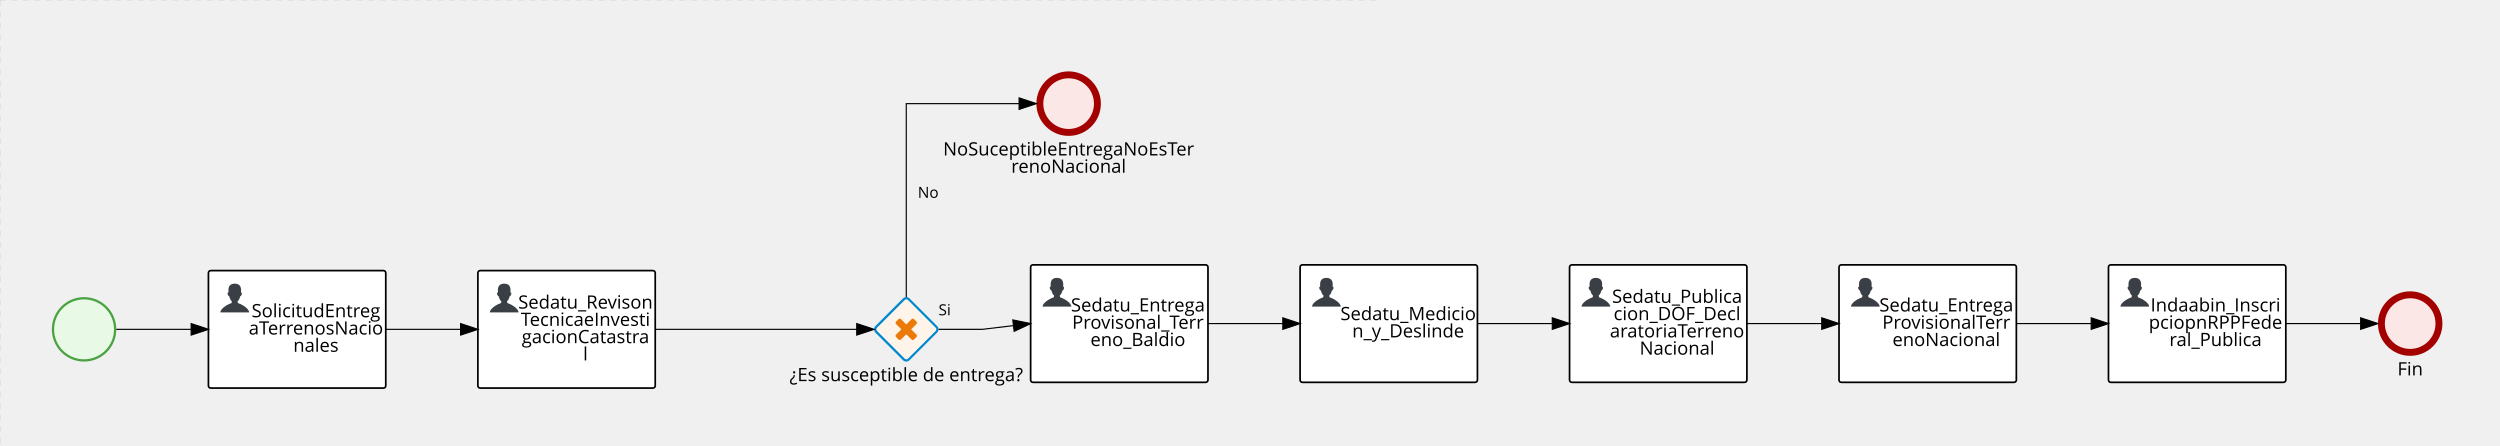
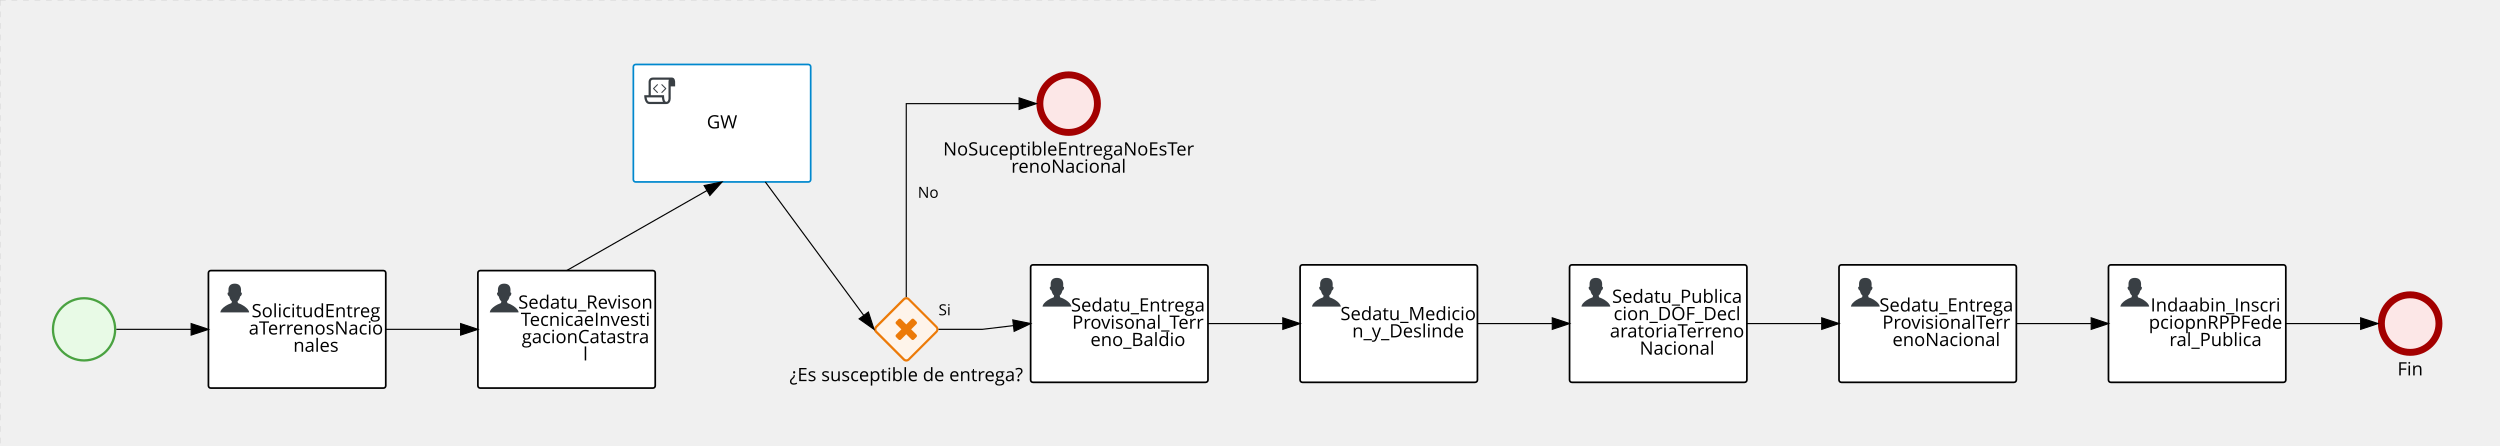
<svg xmlns="http://www.w3.org/2000/svg" version="1.1" width="2171" height="387" viewBox="0 0 2171 387">
  <defs />
  <g transform="matrix(1,0,0,1,0,0)">
    <g>
      <g>
        <g>
          <path fill="none" stroke="#d3d3d3" paint-order="fill stroke markers" d=" M 0 0 L 1200 0" stroke-miterlimit="10" stroke-opacity="0.8" stroke-dasharray="5" />
        </g>
        <g>
          <path fill="none" stroke="#d3d3d3" paint-order="fill stroke markers" d=" M 0 0 L 0 800" stroke-miterlimit="10" stroke-opacity="0.8" stroke-dasharray="5" />
        </g>
      </g>
      <g id="_8FF0A43F-6382-45C9-BA72-5A724DCAC5A2" bpmn2nodeid="_8FF0A43F-6382-45C9-BA72-5A724DCAC5A2" transform="matrix(1,0,0,1,1363,230)">
        <g>
          <path fill="none" stroke="none" />
        </g>
        <g transform="matrix(1,0,0,1,0,0)">
          <path fill="#ffffff" stroke="none" id="_8FF0A43F-6382-45C9-BA72-5A724DCAC5A2?shapeType=BACKGROUND" paint-order="stroke fill markers" d=" M 2 0 L 152 0 L 152 0 A 2 2 0 0 1 154 2 L 154 100 L 154 100 A 2 2 0 0 1 152 102 L 2 102 L 2 102 A 2 2 0 0 1 0 100 L 0 2 L 0 2 A 2 2 0 0 1 2 0 Z" />
        </g>
        <g transform="matrix(1,0,0,1,0,0)">
          <path fill="none" stroke="#000000" id="_8FF0A43F-6382-45C9-BA72-5A724DCAC5A2?shapeType=BORDER&amp;renderType=STROKE" paint-order="fill stroke markers" d=" M 2 0 L 152 0 L 152 0 A 2 2 0 0 1 154 2 L 154 100 L 154 100 A 2 2 0 0 1 152 102 L 2 102 L 2 102 A 2 2 0 0 1 0 100 L 0 2 L 0 2 A 2 2 0 0 1 2 0 Z" stroke-miterlimit="10" stroke-width="1.5" stroke-dasharray="" />
        </g>
        <g>
          <g transform="matrix(0.06,0,0,0.06,9.4,9.4)">
            <g transform="matrix(1,0,0,1,0,0)">
              <path fill="#393f44" stroke="none" id="_8FF0A43F-6382-45C9-BA72-5A724DCAC5A2_task__JrCX__gE2q" paint-order="stroke fill markers" d=" M 0 0 M 16 445.21 C 16 440.869 18.784 431.129 22.001 424.217 C 35.768 394.64 77.283 359.28 129 333.084 C 144.516 325.224 157.347 319.964 167.807 317.174 C 171.932 316.074 175.729 314.414 176.525 313.363 C 178.894 310.234 180.914 302.908 181.727 294.5 L 182.5 286.5 L 178.507 283.455 C 166.303 274.146 154.284 251.678 148.04 226.5 C 145.611 216.707 145.056 215.462 142.984 215.158 C 141.703 214.97 138.083 212.243 134.939 209.099 C 123.233 197.393 116.891 177.376 121.44 166.49 C 123.002 162.751 128.155 159.01 131.75 159.004 C 134.448 159 134.471 158.603 132.914 138.788 C 130.927 113.496 134.279 92.265 143.132 74.076 C 152.232 55.38 167.569 42.882 189.049 36.66 C 210.203 30.532 237.797 30.532 258.951 36.66 C 300.042 48.563 318.958 83.806 314.955 141 C 314.32 150.075 313.624 157.788 313.409 158.14 C 313.194 158.493 314.575 159.073 316.479 159.43 C 328.929 161.766 330.986 177.018 321.496 196.621 C 316.903 206.109 309.357 214.508 304.817 215.185 C 303.023 215.453 302.293 217.146 299.943 226.5 C 296.659 239.567 294.474 245.305 287.948 257.995 C 282.491 268.606 273.035 281.109 268.108 284.229 L 264.871 286.278 L 265.518 292.889 C 266.345 301.33 268.639 309.871 270.877 312.837 C 272.067 314.415 275.002 315.79 280.063 317.139 C 291.069 320.075 303.617 325.274 321 334.102 C 369.815 358.891 410.848 393.758 425.032 422.5 C 429.07 430.682 432 440.232 432 445.21 L 432 448 L 224 448 L 16 448 L 16 445.21 Z" />
            </g>
          </g>
        </g>
        <g transform="matrix(1,0,0,1,4.04,13.68)">
          <g transform="matrix(0.04,0,0,0.04,63.36,69.12)">
            <g transform="matrix(1,0,0,1,0,0)">
              <path fill="none" stroke="none" />
            </g>
            <g transform="matrix(1,0,0,1,0,0)">
              <path fill="none" stroke="none" />
            </g>
          </g>
        </g>
        <g transform="matrix(1,0,0,1,35,21)">
          <text fill="#000000" stroke="none" font-family="Open Sans" font-size="12pt" font-style="normal" font-weight="normal" text-decoration="normal" x="58.355" y="12" text-anchor="middle" dominant-baseline="alphabetic">Sedatu_Publica </text>
          <text fill="#000000" stroke="none" font-family="Open Sans" font-size="12pt" font-style="normal" font-weight="normal" text-decoration="normal" x="58.355" y="27" text-anchor="middle" dominant-baseline="alphabetic"> cion_DOF_Decl </text>
          <text fill="#000000" stroke="none" font-family="Open Sans" font-size="12pt" font-style="normal" font-weight="normal" text-decoration="normal" x="58.355" y="42" text-anchor="middle" dominant-baseline="alphabetic">aratoriaTerreno</text>
          <text fill="#000000" stroke="none" font-family="Open Sans" font-size="12pt" font-style="normal" font-weight="normal" text-decoration="normal" x="58.355" y="57" text-anchor="middle" dominant-baseline="alphabetic">      Nacional      </text>
        </g>
      </g>
      <g id="_F657E1F0-E25D-414C-A22B-355D2860B07C" bpmn2nodeid="_F657E1F0-E25D-414C-A22B-355D2860B07C" transform="matrix(1,0,0,1,900,62)">
        <g>
          <path fill="none" stroke="none" />
        </g>
        <g transform="matrix(0.125,0,0,0.125,0,0)">
          <g transform="matrix(1,0,0,1,0,0)">
            <path fill="#fce7e7" stroke="none" id="_F657E1F0-E25D-414C-A22B-355D2860B07C?shapeType=BACKGROUND" paint-order="stroke fill markers" d=" M 0 0 M 444 224 C 444 263.9 434.2 300.8 414.4 334.5 C 394.7 368.2 368 394.9 334.4 414.5 C 300.8 434.1 263.9 444 224 444 C 184.1 444 147.2 434.2 113.5 414.4 C 79.8 394.7 53.1 368 33.5 334.4 C 13.9 300.8 4 263.9 4 224 C 4 184.1 13.8 147.2 33.6 113.5 C 53.4 79.8 80.1 53.1 113.6 33.5 C 147.1 13.9 184.1 4 224 4 C 263.9 4 300.8 13.8 334.5 33.6 C 368.2 53.4 394.9 80.1 414.5 113.6 C 434.1 147.1 444 184.1 444 224 Z" />
          </g>
          <g>
            <g transform="matrix(1,0,0,1,0,0)">
              <g transform="matrix(1,0,0,1,0,0)">
                <path fill="#a30000" stroke="none" id="_F657E1F0-E25D-414C-A22B-355D2860B07C?shapeType=BORDER&amp;renderType=FILL" paint-order="stroke fill markers" d=" M 0 0 M 224 0 C 100.3 0 0 100.3 0 224 C 0 347.7 100.3 448 224 448 C 347.7 448 448 347.7 448 224 C 448 100.3 347.7 0 224 0 Z M 0 0 M 224 400 C 126.8 400 48 321.2 48 224 C 48 126.8 126.8 48 224 48 C 321.2 48 400 126.8 400 224 C 400 321.2 321.2 400 224 400 Z" />
              </g>
            </g>
          </g>
        </g>
        <g transform="matrix(1,0,0,1,-80.98438,61)">
          <text fill="#000000" stroke="none" font-family="Open Sans" font-size="12pt" font-style="normal" font-weight="normal" text-decoration="normal" x="108.984" y="12" text-anchor="middle" dominant-baseline="alphabetic">NoSuceptibleEntregaNoEsTer</text>
          <text fill="#000000" stroke="none" font-family="Open Sans" font-size="12pt" font-style="normal" font-weight="normal" text-decoration="normal" x="108.984" y="27" text-anchor="middle" dominant-baseline="alphabetic">              renoNacional              </text>
        </g>
      </g>
      <g id="_2652C81C-3B0A-4F57-AE74-74FB26818996" bpmn2nodeid="_2652C81C-3B0A-4F57-AE74-74FB26818996" transform="matrix(1,0,0,1,1831,230)">
        <g>
          <path fill="none" stroke="none" />
        </g>
        <g transform="matrix(1,0,0,1,0,0)">
          <path fill="#ffffff" stroke="none" id="_2652C81C-3B0A-4F57-AE74-74FB26818996?shapeType=BACKGROUND" paint-order="stroke fill markers" d=" M 2 0 L 152 0 L 152 0 A 2 2 0 0 1 154 2 L 154 100 L 154 100 A 2 2 0 0 1 152 102 L 2 102 L 2 102 A 2 2 0 0 1 0 100 L 0 2 L 0 2 A 2 2 0 0 1 2 0 Z" />
        </g>
        <g transform="matrix(1,0,0,1,0,0)">
          <path fill="none" stroke="#000000" id="_2652C81C-3B0A-4F57-AE74-74FB26818996?shapeType=BORDER&amp;renderType=STROKE" paint-order="fill stroke markers" d=" M 2 0 L 152 0 L 152 0 A 2 2 0 0 1 154 2 L 154 100 L 154 100 A 2 2 0 0 1 152 102 L 2 102 L 2 102 A 2 2 0 0 1 0 100 L 0 2 L 0 2 A 2 2 0 0 1 2 0 Z" stroke-miterlimit="10" stroke-width="1.5" stroke-dasharray="" />
        </g>
        <g>
          <g transform="matrix(0.06,0,0,0.06,9.4,9.4)">
            <g transform="matrix(1,0,0,1,0,0)">
              <path fill="#393f44" stroke="none" id="_2652C81C-3B0A-4F57-AE74-74FB26818996_task__JrCX__gE2q" paint-order="stroke fill markers" d=" M 0 0 M 16 445.21 C 16 440.869 18.784 431.129 22.001 424.217 C 35.768 394.64 77.283 359.28 129 333.084 C 144.516 325.224 157.347 319.964 167.807 317.174 C 171.932 316.074 175.729 314.414 176.525 313.363 C 178.894 310.234 180.914 302.908 181.727 294.5 L 182.5 286.5 L 178.507 283.455 C 166.303 274.146 154.284 251.678 148.04 226.5 C 145.611 216.707 145.056 215.462 142.984 215.158 C 141.703 214.97 138.083 212.243 134.939 209.099 C 123.233 197.393 116.891 177.376 121.44 166.49 C 123.002 162.751 128.155 159.01 131.75 159.004 C 134.448 159 134.471 158.603 132.914 138.788 C 130.927 113.496 134.279 92.265 143.132 74.076 C 152.232 55.38 167.569 42.882 189.049 36.66 C 210.203 30.532 237.797 30.532 258.951 36.66 C 300.042 48.563 318.958 83.806 314.955 141 C 314.32 150.075 313.624 157.788 313.409 158.14 C 313.194 158.493 314.575 159.073 316.479 159.43 C 328.929 161.766 330.986 177.018 321.496 196.621 C 316.903 206.109 309.357 214.508 304.817 215.185 C 303.023 215.453 302.293 217.146 299.943 226.5 C 296.659 239.567 294.474 245.305 287.948 257.995 C 282.491 268.606 273.035 281.109 268.108 284.229 L 264.871 286.278 L 265.518 292.889 C 266.345 301.33 268.639 309.871 270.877 312.837 C 272.067 314.415 275.002 315.79 280.063 317.139 C 291.069 320.075 303.617 325.274 321 334.102 C 369.815 358.891 410.848 393.758 425.032 422.5 C 429.07 430.682 432 440.232 432 445.21 L 432 448 L 224 448 L 16 448 L 16 445.21 Z" />
            </g>
          </g>
        </g>
        <g transform="matrix(1,0,0,1,4.04,13.68)">
          <g transform="matrix(0.04,0,0,0.04,63.36,69.12)">
            <g transform="matrix(1,0,0,1,0,0)">
              <path fill="none" stroke="none" />
            </g>
            <g transform="matrix(1,0,0,1,0,0)">
              <path fill="none" stroke="none" />
            </g>
          </g>
        </g>
        <g transform="matrix(1,0,0,1,35,28.5)">
          <text fill="#000000" stroke="none" font-family="Open Sans" font-size="12pt" font-style="normal" font-weight="normal" text-decoration="normal" x="57.965" y="12" text-anchor="middle" dominant-baseline="alphabetic">Indaabin_Inscri </text>
          <text fill="#000000" stroke="none" font-family="Open Sans" font-size="12pt" font-style="normal" font-weight="normal" text-decoration="normal" x="57.965" y="27" text-anchor="middle" dominant-baseline="alphabetic">pciopnRPPFede</text>
          <text fill="#000000" stroke="none" font-family="Open Sans" font-size="12pt" font-style="normal" font-weight="normal" text-decoration="normal" x="57.965" y="42" text-anchor="middle" dominant-baseline="alphabetic">    ral_Publica     </text>
        </g>
      </g>
      <g id="_5F080FB6-3F86-4CF3-AA23-848221DFFB02" bpmn2nodeid="_5F080FB6-3F86-4CF3-AA23-848221DFFB02" transform="matrix(1,0,0,1,2065,253)">
        <g>
          <path fill="none" stroke="none" />
        </g>
        <g transform="matrix(0.125,0,0,0.125,0,0)">
          <g transform="matrix(1,0,0,1,0,0)">
            <path fill="#fce7e7" stroke="none" id="_5F080FB6-3F86-4CF3-AA23-848221DFFB02?shapeType=BACKGROUND" paint-order="stroke fill markers" d=" M 0 0 M 444 224 C 444 263.9 434.2 300.8 414.4 334.5 C 394.7 368.2 368 394.9 334.4 414.5 C 300.8 434.1 263.9 444 224 444 C 184.1 444 147.2 434.2 113.5 414.4 C 79.8 394.7 53.1 368 33.5 334.4 C 13.9 300.8 4 263.9 4 224 C 4 184.1 13.8 147.2 33.6 113.5 C 53.4 79.8 80.1 53.1 113.6 33.5 C 147.1 13.9 184.1 4 224 4 C 263.9 4 300.8 13.8 334.5 33.6 C 368.2 53.4 394.9 80.1 414.5 113.6 C 434.1 147.1 444 184.1 444 224 Z" />
          </g>
          <g>
            <g transform="matrix(1,0,0,1,0,0)">
              <g transform="matrix(1,0,0,1,0,0)">
                <path fill="#a30000" stroke="none" id="_5F080FB6-3F86-4CF3-AA23-848221DFFB02?shapeType=BORDER&amp;renderType=FILL" paint-order="stroke fill markers" d=" M 0 0 M 224 0 C 100.3 0 0 100.3 0 224 C 0 347.7 100.3 448 224 448 C 347.7 448 448 347.7 448 224 C 448 100.3 347.7 0 224 0 Z M 0 0 M 224 400 C 126.8 400 48 321.2 48 224 C 48 126.8 126.8 48 224 48 C 321.2 48 400 126.8 400 224 C 400 321.2 321.2 400 224 400 Z" />
              </g>
            </g>
          </g>
        </g>
        <g transform="matrix(1,0,0,1,16.9375,61)">
          <text fill="#000000" stroke="none" font-family="Open Sans" font-size="12pt" font-style="normal" font-weight="normal" text-decoration="normal" x="11.062" y="12" text-anchor="middle" dominant-baseline="alphabetic">Fin</text>
        </g>
      </g>
      <g id="_A2AA6A26-D961-4B0E-9096-768F3CEE48E3" bpmn2nodeid="_A2AA6A26-D961-4B0E-9096-768F3CEE48E3" transform="matrix(1,0,0,1,415,235)">
        <g>
          <path fill="none" stroke="none" />
        </g>
        <g transform="matrix(1,0,0,1,0,0)">
          <path fill="#ffffff" stroke="none" id="_A2AA6A26-D961-4B0E-9096-768F3CEE48E3?shapeType=BACKGROUND" paint-order="stroke fill markers" d=" M 2 0 L 152 0 L 152 0 A 2 2 0 0 1 154 2 L 154 100 L 154 100 A 2 2 0 0 1 152 102 L 2 102 L 2 102 A 2 2 0 0 1 0 100 L 0 2 L 0 2 A 2 2 0 0 1 2 0 Z" />
        </g>
        <g transform="matrix(1,0,0,1,0,0)">
-           <path fill="none" stroke="#000000" id="_A2AA6A26-D961-4B0E-9096-768F3CEE48E3?shapeType=BORDER&amp;renderType=STROKE" paint-order="fill stroke markers" d=" M 2 0 L 152 0 L 152 0 A 2 2 0 0 1 154 2 L 154 100 L 154 100 A 2 2 0 0 1 152 102 L 2 102 L 2 102 A 2 2 0 0 1 0 100 L 0 2 L 0 2 A 2 2 0 0 1 2 0 Z" stroke-miterlimit="10" stroke-width="1.5" stroke-dasharray="" />
+           <path fill="none" stroke="rgb(0,0,0)" id="_A2AA6A26-D961-4B0E-9096-768F3CEE48E3?shapeType=BORDER&amp;renderType=STROKE" paint-order="fill stroke markers" d=" M 2 0 L 152 0 L 152 0 A 2 2 0 0 1 154 2 L 154 100 L 154 100 A 2 2 0 0 1 152 102 L 2 102 L 2 102 A 2 2 0 0 1 0 100 L 0 2 L 0 2 A 2 2 0 0 1 2 0 Z" stroke-miterlimit="10" stroke-width="1.5" stroke-dasharray="" />
        </g>
        <g>
          <g transform="matrix(0.06,0,0,0.06,9.4,9.4)">
            <g transform="matrix(1,0,0,1,0,0)">
              <path fill="#393f44" stroke="none" id="_A2AA6A26-D961-4B0E-9096-768F3CEE48E3_task__JrCX__gE2q" paint-order="stroke fill markers" d=" M 0 0 M 16 445.21 C 16 440.869 18.784 431.129 22.001 424.217 C 35.768 394.64 77.283 359.28 129 333.084 C 144.516 325.224 157.347 319.964 167.807 317.174 C 171.932 316.074 175.729 314.414 176.525 313.363 C 178.894 310.234 180.914 302.908 181.727 294.5 L 182.5 286.5 L 178.507 283.455 C 166.303 274.146 154.284 251.678 148.04 226.5 C 145.611 216.707 145.056 215.462 142.984 215.158 C 141.703 214.97 138.083 212.243 134.939 209.099 C 123.233 197.393 116.891 177.376 121.44 166.49 C 123.002 162.751 128.155 159.01 131.75 159.004 C 134.448 159 134.471 158.603 132.914 138.788 C 130.927 113.496 134.279 92.265 143.132 74.076 C 152.232 55.38 167.569 42.882 189.049 36.66 C 210.203 30.532 237.797 30.532 258.951 36.66 C 300.042 48.563 318.958 83.806 314.955 141 C 314.32 150.075 313.624 157.788 313.409 158.14 C 313.194 158.493 314.575 159.073 316.479 159.43 C 328.929 161.766 330.986 177.018 321.496 196.621 C 316.903 206.109 309.357 214.508 304.817 215.185 C 303.023 215.453 302.293 217.146 299.943 226.5 C 296.659 239.567 294.474 245.305 287.948 257.995 C 282.491 268.606 273.035 281.109 268.108 284.229 L 264.871 286.278 L 265.518 292.889 C 266.345 301.33 268.639 309.871 270.877 312.837 C 272.067 314.415 275.002 315.79 280.063 317.139 C 291.069 320.075 303.617 325.274 321 334.102 C 369.815 358.891 410.848 393.758 425.032 422.5 C 429.07 430.682 432 440.232 432 445.21 L 432 448 L 224 448 L 16 448 L 16 445.21 Z" />
            </g>
          </g>
        </g>
        <g transform="matrix(1,0,0,1,4.04,13.68)">
          <g transform="matrix(0.04,0,0,0.04,63.36,69.12)">
            <g transform="matrix(1,0,0,1,0,0)">
              <path fill="none" stroke="none" />
            </g>
            <g transform="matrix(1,0,0,1,0,0)">
              <path fill="none" stroke="none" />
            </g>
          </g>
        </g>
        <g transform="matrix(1,0,0,1,35,21)">
          <text fill="#000000" stroke="none" font-family="Open Sans" font-size="12pt" font-style="normal" font-weight="normal" text-decoration="normal" x="58.414" y="12" text-anchor="middle" dominant-baseline="alphabetic">Sedatu_Revison</text>
          <text fill="#000000" stroke="none" font-family="Open Sans" font-size="12pt" font-style="normal" font-weight="normal" text-decoration="normal" x="58.414" y="27" text-anchor="middle" dominant-baseline="alphabetic">TecnicaeInvesti </text>
          <text fill="#000000" stroke="none" font-family="Open Sans" font-size="12pt" font-style="normal" font-weight="normal" text-decoration="normal" x="58.414" y="42" text-anchor="middle" dominant-baseline="alphabetic">gacionCatastra </text>
          <text fill="#000000" stroke="none" font-family="Open Sans" font-size="12pt" font-style="normal" font-weight="normal" text-decoration="normal" x="58.414" y="57" text-anchor="middle" dominant-baseline="alphabetic">             l              </text>
        </g>
      </g>
      <g id="_B5F4F070-4E8F-462E-9679-84021734B52C" bpmn2nodeid="_B5F4F070-4E8F-462E-9679-84021734B52C" transform="matrix(1,0,0,1,895,230)">
        <g>
          <path fill="none" stroke="none" />
        </g>
        <g transform="matrix(1,0,0,1,0,0)">
          <path fill="#ffffff" stroke="none" id="_B5F4F070-4E8F-462E-9679-84021734B52C?shapeType=BACKGROUND" paint-order="stroke fill markers" d=" M 2 0 L 152 0 L 152 0 A 2 2 0 0 1 154 2 L 154 100 L 154 100 A 2 2 0 0 1 152 102 L 2 102 L 2 102 A 2 2 0 0 1 0 100 L 0 2 L 0 2 A 2 2 0 0 1 2 0 Z" />
        </g>
        <g transform="matrix(1,0,0,1,0,0)">
          <path fill="none" stroke="#000000" id="_B5F4F070-4E8F-462E-9679-84021734B52C?shapeType=BORDER&amp;renderType=STROKE" paint-order="fill stroke markers" d=" M 2 0 L 152 0 L 152 0 A 2 2 0 0 1 154 2 L 154 100 L 154 100 A 2 2 0 0 1 152 102 L 2 102 L 2 102 A 2 2 0 0 1 0 100 L 0 2 L 0 2 A 2 2 0 0 1 2 0 Z" stroke-miterlimit="10" stroke-width="1.5" stroke-dasharray="" />
        </g>
        <g>
          <g transform="matrix(0.06,0,0,0.06,9.4,9.4)">
            <g transform="matrix(1,0,0,1,0,0)">
              <path fill="#393f44" stroke="none" id="_B5F4F070-4E8F-462E-9679-84021734B52C_task__JrCX__gE2q" paint-order="stroke fill markers" d=" M 0 0 M 16 445.21 C 16 440.869 18.784 431.129 22.001 424.217 C 35.768 394.64 77.283 359.28 129 333.084 C 144.516 325.224 157.347 319.964 167.807 317.174 C 171.932 316.074 175.729 314.414 176.525 313.363 C 178.894 310.234 180.914 302.908 181.727 294.5 L 182.5 286.5 L 178.507 283.455 C 166.303 274.146 154.284 251.678 148.04 226.5 C 145.611 216.707 145.056 215.462 142.984 215.158 C 141.703 214.97 138.083 212.243 134.939 209.099 C 123.233 197.393 116.891 177.376 121.44 166.49 C 123.002 162.751 128.155 159.01 131.75 159.004 C 134.448 159 134.471 158.603 132.914 138.788 C 130.927 113.496 134.279 92.265 143.132 74.076 C 152.232 55.38 167.569 42.882 189.049 36.66 C 210.203 30.532 237.797 30.532 258.951 36.66 C 300.042 48.563 318.958 83.806 314.955 141 C 314.32 150.075 313.624 157.788 313.409 158.14 C 313.194 158.493 314.575 159.073 316.479 159.43 C 328.929 161.766 330.986 177.018 321.496 196.621 C 316.903 206.109 309.357 214.508 304.817 215.185 C 303.023 215.453 302.293 217.146 299.943 226.5 C 296.659 239.567 294.474 245.305 287.948 257.995 C 282.491 268.606 273.035 281.109 268.108 284.229 L 264.871 286.278 L 265.518 292.889 C 266.345 301.33 268.639 309.871 270.877 312.837 C 272.067 314.415 275.002 315.79 280.063 317.139 C 291.069 320.075 303.617 325.274 321 334.102 C 369.815 358.891 410.848 393.758 425.032 422.5 C 429.07 430.682 432 440.232 432 445.21 L 432 448 L 224 448 L 16 448 L 16 445.21 Z" />
            </g>
          </g>
        </g>
        <g transform="matrix(1,0,0,1,4.04,13.68)">
          <g transform="matrix(0.04,0,0,0.04,63.36,69.12)">
            <g transform="matrix(1,0,0,1,0,0)">
              <path fill="none" stroke="none" />
            </g>
            <g transform="matrix(1,0,0,1,0,0)">
              <path fill="none" stroke="none" />
            </g>
          </g>
        </g>
        <g transform="matrix(1,0,0,1,35,28.5)">
          <text fill="#000000" stroke="none" font-family="Open Sans" font-size="12pt" font-style="normal" font-weight="normal" text-decoration="normal" x="58.16" y="12" text-anchor="middle" dominant-baseline="alphabetic">Sedatu_Entrega</text>
          <text fill="#000000" stroke="none" font-family="Open Sans" font-size="12pt" font-style="normal" font-weight="normal" text-decoration="normal" x="58.16" y="27" text-anchor="middle" dominant-baseline="alphabetic">Provisonal_Terr</text>
          <text fill="#000000" stroke="none" font-family="Open Sans" font-size="12pt" font-style="normal" font-weight="normal" text-decoration="normal" x="58.16" y="42" text-anchor="middle" dominant-baseline="alphabetic">    eno_Baldio    </text>
        </g>
      </g>
      <g id="_BD1D2AF8-A295-4450-887F-DDDDDC207F2A" bpmn2nodeid="_BD1D2AF8-A295-4450-887F-DDDDDC207F2A" transform="matrix(1,0,0,1,45,258)">
        <g>
          <path fill="none" stroke="none" />
        </g>
        <g transform="matrix(0.125,0,0,0.125,0,0)">
          <g transform="matrix(1,0,0,1,0,0)">
            <path fill="#e8fae6" stroke="none" id="_BD1D2AF8-A295-4450-887F-DDDDDC207F2A?shapeType=BACKGROUND" paint-order="stroke fill markers" d=" M 0 0 M 444 224 C 444 263.9 434.2 300.8 414.4 334.5 C 394.7 368.2 368 394.9 334.4 414.5 C 300.8 434.1 263.9 444 224 444 C 184.1 444 147.2 434.2 113.5 414.4 C 79.8 394.7 53.1 368 33.5 334.4 C 13.9 300.8 4 263.9 4 224 C 4 184.1 13.8 147.2 33.6 113.5 C 53.4 79.8 80.1 53.1 113.6 33.5 C 147.1 13.9 184.1 4 224 4 C 263.9 4 300.8 13.8 334.5 33.6 C 368.2 53.4 394.9 80.1 414.5 113.6 C 434.1 147.1 444 184.1 444 224 Z" />
          </g>
          <g>
            <g transform="matrix(1,0,0,1,0,0)">
              <g transform="matrix(1,0,0,1,0,0)">
                <path fill="#4aa241" stroke="none" id="_BD1D2AF8-A295-4450-887F-DDDDDC207F2A?shapeType=BORDER&amp;renderType=FILL" paint-order="stroke fill markers" d=" M 0 0 M 224 0 C 100.3 0 0 100.3 0 224 C 0 347.7 100.3 448 224 448 C 347.7 448 448 347.7 448 224 C 448 100.3 347.7 0 224 0 Z M 0 0 M 224 432 C 109.1 432 16 338.9 16 224 C 16 109.1 109.1 16 224 16 C 338.9 16 432 109.1 432 224 C 432 338.9 338.9 432 224 432 Z" />
              </g>
            </g>
          </g>
        </g>
        <g transform="matrix(1,0,0,1,28,61)" />
      </g>
      <g id="_67E6EC67-04C4-44F7-8063-492E1B0615BB" bpmn2nodeid="_67E6EC67-04C4-44F7-8063-492E1B0615BB" transform="matrix(1,0,0,1,759,258)">
        <g>
          <path fill="none" stroke="none" />
        </g>
        <g transform="matrix(0.125,0,0,0.125,0,0)">
          <g transform="matrix(1,0,0,1,0,0)">
            <path fill="#fef4ea" stroke="none" id="_67E6EC67-04C4-44F7-8063-492E1B0615BB?shapeType=BACKGROUND" paint-order="stroke fill markers" d=" M 0 0 M 224.4 4.3 C 216.4 4.3 208.4 7.3 202.3 13.4 L 13.5 202.2 C 1.3 214.4 1.3 234.2 13.5 246.4 L 202.2 435.1 C 208.3 441.2 216.4 444.2 224.3 444.2 C 232.2 444.2 240.3 441.2 246.4 435.1 L 435.1 246.4 C 447.3 234.2 447.3 214.4 435.1 202.2 L 246.5 13.4 C 240.4 7.3 232.4 4.3 224.4 4.3 L 224.4 4.3 Z" />
          </g>
          <g>
            <g transform="matrix(1,0,0,1,0,0)">
              <g transform="matrix(1,0,0,1,0,0)">
-                 <path fill="rgb(0,136,206)" stroke="none" id="_67E6EC67-04C4-44F7-8063-492E1B0615BB?shapeType=BORDER&amp;renderType=FILL" paint-order="stroke fill markers" d=" M 0 0 M 20.8 212.7 L 213.3 20.2 C 219.6 13.9 229.7 13.9 235.9 20.2 L 428.4 212.7 C 434.7 219 434.7 229.1 428.4 235.3 L 235.9 427.8 C 229.6 434.1 219.5 434.1 213.3 427.8 L 20.8 235.3 C 14.5 229.1 14.5 218.9 20.8 212.7 L 20.8 212.7 Z M 0 0 M 0 224 C 0 232.1 3.1 240.3 9.3 246.5 L 201.5 438.7 C 213.9 451.1 234.1 451.1 246.5 438.7 L 438.7 246.5 C 444.9 240.3 448 232.1 448 224 C 448 215.9 444.9 207.7 438.7 201.5 L 246.5 9.3 C 234.1 -3.1 213.9 -3.1 201.5 9.3 L 9.3 201.5 C 3.1 207.7 0 215.9 0 224 L 0 224 Z" />
+                 <path fill="rgb(236,122,8)" stroke="none" id="_67E6EC67-04C4-44F7-8063-492E1B0615BB?shapeType=BORDER&amp;renderType=FILL" paint-order="stroke fill markers" d=" M 0 0 M 20.8 212.7 L 213.3 20.2 C 219.6 13.9 229.7 13.9 235.9 20.2 L 428.4 212.7 C 434.7 219 434.7 229.1 428.4 235.3 L 235.9 427.8 C 229.6 434.1 219.5 434.1 213.3 427.8 L 20.8 235.3 C 14.5 229.1 14.5 218.9 20.8 212.7 L 20.8 212.7 Z M 0 0 M 0 224 C 0 232.1 3.1 240.3 9.3 246.5 L 201.5 438.7 C 213.9 451.1 234.1 451.1 246.5 438.7 L 438.7 246.5 C 444.9 240.3 448 232.1 448 224 C 448 215.9 444.9 207.7 438.7 201.5 L 246.5 9.3 C 234.1 -3.1 213.9 -3.1 201.5 9.3 L 9.3 201.5 C 3.1 207.7 0 215.9 0 224 L 0 224 Z" />
              </g>
            </g>
          </g>
          <g>
            <g transform="matrix(1,0,0,1,0,0)">
              <g transform="matrix(1,0,0,1,0,0)">
                <path fill="#ec7a08" stroke="none" id="_67E6EC67-04C4-44F7-8063-492E1B0615BB_exclusive" paint-order="stroke fill markers" d=" M 0 0 M 298.2 269.2 C 298.2 272.6 297.1 275.3 294.7 277.7 L 277.7 294.7 C 275.3 297.1 272.6 298.2 269.2 298.2 C 265.8 298.2 263.1 297.1 260.7 294.7 L 224 258 L 187.2 294.8 C 184.8 297.2 182.1 298.3 178.7 298.3 C 175.3 298.3 172.6 297.2 170.2 294.8 L 153.2 277.8 C 150.8 275.4 149.7 272.7 149.7 269.3 C 149.7 265.9 150.8 263.2 153.2 260.8 L 190 224 L 153.2 187.2 C 150.8 184.8 149.7 182 149.7 178.7 C 149.7 175.3 150.8 172.5 153.2 170.2 L 170.2 153.2 C 172.6 150.8 175.3 149.7 178.7 149.7 C 182.1 149.7 184.8 150.8 187.2 153.2 L 224 190 L 260.8 153.2 C 263.2 150.8 265.9 149.7 269.3 149.7 C 272.7 149.7 275.4 150.8 277.8 153.2 L 294.8 170.2 C 297.2 172.5 298.3 175.3 298.3 178.7 C 298.3 182 297.2 184.8 294.8 187.2 L 258 224 L 294.8 260.8 C 297.1 263.1 298.2 265.9 298.2 269.2 Z" />
              </g>
            </g>
          </g>
        </g>
        <g transform="matrix(1,0,0,1,-73.41016,61)">
          <text fill="#000000" stroke="none" font-family="Open Sans" font-size="12pt" font-style="normal" font-weight="normal" text-decoration="normal" x="101.41" y="12" text-anchor="middle" dominant-baseline="alphabetic">¿Es susceptible de entrega?</text>
        </g>
      </g>
      <g id="_E7CACB29-BD10-435C-A16A-18ADB375356E" bpmn2nodeid="_E7CACB29-BD10-435C-A16A-18ADB375356E" transform="matrix(1,0,0,1,1129,230)">
        <g>
          <path fill="none" stroke="none" />
        </g>
        <g transform="matrix(1,0,0,1,0,0)">
          <path fill="#ffffff" stroke="none" id="_E7CACB29-BD10-435C-A16A-18ADB375356E?shapeType=BACKGROUND" paint-order="stroke fill markers" d=" M 2 0 L 152 0 L 152 0 A 2 2 0 0 1 154 2 L 154 100 L 154 100 A 2 2 0 0 1 152 102 L 2 102 L 2 102 A 2 2 0 0 1 0 100 L 0 2 L 0 2 A 2 2 0 0 1 2 0 Z" />
        </g>
        <g transform="matrix(1,0,0,1,0,0)">
          <path fill="none" stroke="#000000" id="_E7CACB29-BD10-435C-A16A-18ADB375356E?shapeType=BORDER&amp;renderType=STROKE" paint-order="fill stroke markers" d=" M 2 0 L 152 0 L 152 0 A 2 2 0 0 1 154 2 L 154 100 L 154 100 A 2 2 0 0 1 152 102 L 2 102 L 2 102 A 2 2 0 0 1 0 100 L 0 2 L 0 2 A 2 2 0 0 1 2 0 Z" stroke-miterlimit="10" stroke-width="1.5" stroke-dasharray="" />
        </g>
        <g>
          <g transform="matrix(0.06,0,0,0.06,9.4,9.4)">
            <g transform="matrix(1,0,0,1,0,0)">
              <path fill="#393f44" stroke="none" id="_E7CACB29-BD10-435C-A16A-18ADB375356E_task__JrCX__gE2q" paint-order="stroke fill markers" d=" M 0 0 M 16 445.21 C 16 440.869 18.784 431.129 22.001 424.217 C 35.768 394.64 77.283 359.28 129 333.084 C 144.516 325.224 157.347 319.964 167.807 317.174 C 171.932 316.074 175.729 314.414 176.525 313.363 C 178.894 310.234 180.914 302.908 181.727 294.5 L 182.5 286.5 L 178.507 283.455 C 166.303 274.146 154.284 251.678 148.04 226.5 C 145.611 216.707 145.056 215.462 142.984 215.158 C 141.703 214.97 138.083 212.243 134.939 209.099 C 123.233 197.393 116.891 177.376 121.44 166.49 C 123.002 162.751 128.155 159.01 131.75 159.004 C 134.448 159 134.471 158.603 132.914 138.788 C 130.927 113.496 134.279 92.265 143.132 74.076 C 152.232 55.38 167.569 42.882 189.049 36.66 C 210.203 30.532 237.797 30.532 258.951 36.66 C 300.042 48.563 318.958 83.806 314.955 141 C 314.32 150.075 313.624 157.788 313.409 158.14 C 313.194 158.493 314.575 159.073 316.479 159.43 C 328.929 161.766 330.986 177.018 321.496 196.621 C 316.903 206.109 309.357 214.508 304.817 215.185 C 303.023 215.453 302.293 217.146 299.943 226.5 C 296.659 239.567 294.474 245.305 287.948 257.995 C 282.491 268.606 273.035 281.109 268.108 284.229 L 264.871 286.278 L 265.518 292.889 C 266.345 301.33 268.639 309.871 270.877 312.837 C 272.067 314.415 275.002 315.79 280.063 317.139 C 291.069 320.075 303.617 325.274 321 334.102 C 369.815 358.891 410.848 393.758 425.032 422.5 C 429.07 430.682 432 440.232 432 445.21 L 432 448 L 224 448 L 16 448 L 16 445.21 Z" />
            </g>
          </g>
        </g>
        <g transform="matrix(1,0,0,1,4.04,13.68)">
          <g transform="matrix(0.04,0,0,0.04,63.36,69.12)">
            <g transform="matrix(1,0,0,1,0,0)">
              <path fill="none" stroke="none" />
            </g>
            <g transform="matrix(1,0,0,1,0,0)">
              <path fill="none" stroke="none" />
            </g>
          </g>
        </g>
        <g transform="matrix(1,0,0,1,35,36)">
          <text fill="#000000" stroke="none" font-family="Open Sans" font-size="12pt" font-style="normal" font-weight="normal" text-decoration="normal" x="58.852" y="12" text-anchor="middle" dominant-baseline="alphabetic">Sedatu_Medicio</text>
          <text fill="#000000" stroke="none" font-family="Open Sans" font-size="12pt" font-style="normal" font-weight="normal" text-decoration="normal" x="58.852" y="27" text-anchor="middle" dominant-baseline="alphabetic">  n_y_Deslinde   </text>
        </g>
      </g>
      <g id="_46555990-BA23-4DF4-93FD-519519213578" bpmn2nodeid="_46555990-BA23-4DF4-93FD-519519213578" transform="matrix(1,0,0,1,1597,230)">
        <g>
          <path fill="none" stroke="none" />
        </g>
        <g transform="matrix(1,0,0,1,0,0)">
          <path fill="#ffffff" stroke="none" id="_46555990-BA23-4DF4-93FD-519519213578?shapeType=BACKGROUND" paint-order="stroke fill markers" d=" M 2 0 L 152 0 L 152 0 A 2 2 0 0 1 154 2 L 154 100 L 154 100 A 2 2 0 0 1 152 102 L 2 102 L 2 102 A 2 2 0 0 1 0 100 L 0 2 L 0 2 A 2 2 0 0 1 2 0 Z" />
        </g>
        <g transform="matrix(1,0,0,1,0,0)">
          <path fill="none" stroke="#000000" id="_46555990-BA23-4DF4-93FD-519519213578?shapeType=BORDER&amp;renderType=STROKE" paint-order="fill stroke markers" d=" M 2 0 L 152 0 L 152 0 A 2 2 0 0 1 154 2 L 154 100 L 154 100 A 2 2 0 0 1 152 102 L 2 102 L 2 102 A 2 2 0 0 1 0 100 L 0 2 L 0 2 A 2 2 0 0 1 2 0 Z" stroke-miterlimit="10" stroke-width="1.5" stroke-dasharray="" />
        </g>
        <g>
          <g transform="matrix(0.06,0,0,0.06,9.4,9.4)">
            <g transform="matrix(1,0,0,1,0,0)">
              <path fill="#393f44" stroke="none" id="_46555990-BA23-4DF4-93FD-519519213578_task__JrCX__gE2q" paint-order="stroke fill markers" d=" M 0 0 M 16 445.21 C 16 440.869 18.784 431.129 22.001 424.217 C 35.768 394.64 77.283 359.28 129 333.084 C 144.516 325.224 157.347 319.964 167.807 317.174 C 171.932 316.074 175.729 314.414 176.525 313.363 C 178.894 310.234 180.914 302.908 181.727 294.5 L 182.5 286.5 L 178.507 283.455 C 166.303 274.146 154.284 251.678 148.04 226.5 C 145.611 216.707 145.056 215.462 142.984 215.158 C 141.703 214.97 138.083 212.243 134.939 209.099 C 123.233 197.393 116.891 177.376 121.44 166.49 C 123.002 162.751 128.155 159.01 131.75 159.004 C 134.448 159 134.471 158.603 132.914 138.788 C 130.927 113.496 134.279 92.265 143.132 74.076 C 152.232 55.38 167.569 42.882 189.049 36.66 C 210.203 30.532 237.797 30.532 258.951 36.66 C 300.042 48.563 318.958 83.806 314.955 141 C 314.32 150.075 313.624 157.788 313.409 158.14 C 313.194 158.493 314.575 159.073 316.479 159.43 C 328.929 161.766 330.986 177.018 321.496 196.621 C 316.903 206.109 309.357 214.508 304.817 215.185 C 303.023 215.453 302.293 217.146 299.943 226.5 C 296.659 239.567 294.474 245.305 287.948 257.995 C 282.491 268.606 273.035 281.109 268.108 284.229 L 264.871 286.278 L 265.518 292.889 C 266.345 301.33 268.639 309.871 270.877 312.837 C 272.067 314.415 275.002 315.79 280.063 317.139 C 291.069 320.075 303.617 325.274 321 334.102 C 369.815 358.891 410.848 393.758 425.032 422.5 C 429.07 430.682 432 440.232 432 445.21 L 432 448 L 224 448 L 16 448 L 16 445.21 Z" />
            </g>
          </g>
        </g>
        <g transform="matrix(1,0,0,1,4.04,13.68)">
          <g transform="matrix(0.04,0,0,0.04,63.36,69.12)">
            <g transform="matrix(1,0,0,1,0,0)">
              <path fill="none" stroke="none" />
            </g>
            <g transform="matrix(1,0,0,1,0,0)">
              <path fill="none" stroke="none" />
            </g>
          </g>
        </g>
        <g transform="matrix(1,0,0,1,35,28.5)">
          <text fill="#000000" stroke="none" font-family="Open Sans" font-size="12pt" font-style="normal" font-weight="normal" text-decoration="normal" x="58.16" y="12" text-anchor="middle" dominant-baseline="alphabetic">Sedatu_Entrega</text>
          <text fill="#000000" stroke="none" font-family="Open Sans" font-size="12pt" font-style="normal" font-weight="normal" text-decoration="normal" x="58.16" y="27" text-anchor="middle" dominant-baseline="alphabetic">ProvisionalTerr </text>
          <text fill="#000000" stroke="none" font-family="Open Sans" font-size="12pt" font-style="normal" font-weight="normal" text-decoration="normal" x="58.16" y="42" text-anchor="middle" dominant-baseline="alphabetic">  enoNacional   </text>
        </g>
      </g>
      <g id="_C1A7E222-AB9D-4696-9E21-A1FD12459640" bpmn2nodeid="_C1A7E222-AB9D-4696-9E21-A1FD12459640" transform="matrix(1,0,0,1,181,235)">
        <g>
          <path fill="none" stroke="none" />
        </g>
        <g transform="matrix(1,0,0,1,0,0)">
          <path fill="#ffffff" stroke="none" id="_C1A7E222-AB9D-4696-9E21-A1FD12459640?shapeType=BACKGROUND" paint-order="stroke fill markers" d=" M 2 0 L 152 0 L 152 0 A 2 2 0 0 1 154 2 L 154 100 L 154 100 A 2 2 0 0 1 152 102 L 2 102 L 2 102 A 2 2 0 0 1 0 100 L 0 2 L 0 2 A 2 2 0 0 1 2 0 Z" />
        </g>
        <g transform="matrix(1,0,0,1,0,0)">
          <path fill="none" stroke="#000000" id="_C1A7E222-AB9D-4696-9E21-A1FD12459640?shapeType=BORDER&amp;renderType=STROKE" paint-order="fill stroke markers" d=" M 2 0 L 152 0 L 152 0 A 2 2 0 0 1 154 2 L 154 100 L 154 100 A 2 2 0 0 1 152 102 L 2 102 L 2 102 A 2 2 0 0 1 0 100 L 0 2 L 0 2 A 2 2 0 0 1 2 0 Z" stroke-miterlimit="10" stroke-width="1.5" stroke-dasharray="" />
        </g>
        <g>
          <g transform="matrix(0.06,0,0,0.06,9.4,9.4)">
            <g transform="matrix(1,0,0,1,0,0)">
              <path fill="#393f44" stroke="none" id="_C1A7E222-AB9D-4696-9E21-A1FD12459640_task__JrCX__gE2q" paint-order="stroke fill markers" d=" M 0 0 M 16 445.21 C 16 440.869 18.784 431.129 22.001 424.217 C 35.768 394.64 77.283 359.28 129 333.084 C 144.516 325.224 157.347 319.964 167.807 317.174 C 171.932 316.074 175.729 314.414 176.525 313.363 C 178.894 310.234 180.914 302.908 181.727 294.5 L 182.5 286.5 L 178.507 283.455 C 166.303 274.146 154.284 251.678 148.04 226.5 C 145.611 216.707 145.056 215.462 142.984 215.158 C 141.703 214.97 138.083 212.243 134.939 209.099 C 123.233 197.393 116.891 177.376 121.44 166.49 C 123.002 162.751 128.155 159.01 131.75 159.004 C 134.448 159 134.471 158.603 132.914 138.788 C 130.927 113.496 134.279 92.265 143.132 74.076 C 152.232 55.38 167.569 42.882 189.049 36.66 C 210.203 30.532 237.797 30.532 258.951 36.66 C 300.042 48.563 318.958 83.806 314.955 141 C 314.32 150.075 313.624 157.788 313.409 158.14 C 313.194 158.493 314.575 159.073 316.479 159.43 C 328.929 161.766 330.986 177.018 321.496 196.621 C 316.903 206.109 309.357 214.508 304.817 215.185 C 303.023 215.453 302.293 217.146 299.943 226.5 C 296.659 239.567 294.474 245.305 287.948 257.995 C 282.491 268.606 273.035 281.109 268.108 284.229 L 264.871 286.278 L 265.518 292.889 C 266.345 301.33 268.639 309.871 270.877 312.837 C 272.067 314.415 275.002 315.79 280.063 317.139 C 291.069 320.075 303.617 325.274 321 334.102 C 369.815 358.891 410.848 393.758 425.032 422.5 C 429.07 430.682 432 440.232 432 445.21 L 432 448 L 224 448 L 16 448 L 16 445.21 Z" />
            </g>
          </g>
        </g>
        <g transform="matrix(1,0,0,1,4.04,13.68)">
          <g transform="matrix(0.04,0,0,0.04,63.36,69.12)">
            <g transform="matrix(1,0,0,1,0,0)">
              <path fill="none" stroke="none" />
            </g>
            <g transform="matrix(1,0,0,1,0,0)">
              <path fill="none" stroke="none" />
            </g>
          </g>
        </g>
        <g transform="matrix(1,0,0,1,35,28.5)">
          <text fill="#000000" stroke="none" font-family="Open Sans" font-size="12pt" font-style="normal" font-weight="normal" text-decoration="normal" x="58.367" y="12" text-anchor="middle" dominant-baseline="alphabetic">SolicitudEntreg </text>
          <text fill="#000000" stroke="none" font-family="Open Sans" font-size="12pt" font-style="normal" font-weight="normal" text-decoration="normal" x="58.367" y="27" text-anchor="middle" dominant-baseline="alphabetic">aTerrenosNacio</text>
          <text fill="#000000" stroke="none" font-family="Open Sans" font-size="12pt" font-style="normal" font-weight="normal" text-decoration="normal" x="58.367" y="42" text-anchor="middle" dominant-baseline="alphabetic">         nales          </text>
        </g>
      </g>
      <g id="_8E21B6A0-48C2-4EFF-BA7E-B3C04D94C1AE" bpmn2nodeid="_8E21B6A0-48C2-4EFF-BA7E-B3C04D94C1AE">
        <g>
          <path fill="none" stroke="#000000" paint-order="fill stroke markers" d=" M 101 286 L 166 286" stroke-miterlimit="10" stroke-dasharray="" />
        </g>
        <g transform="matrix(1,0,0,1,101,286)" />
        <g transform="matrix(6.123233995736766e-17,1,-1,6.123233995736766e-17,181,281)">
          <path fill="#000000" stroke="#000000" paint-order="fill stroke markers" d=" M 10 15 L 0 15 L 5 0 Z" stroke-miterlimit="10" stroke-dasharray="" />
        </g>
        <g transform="matrix(1,0,0,1,101,276)" />
      </g>
      <g id="_257670AB-9712-44E4-BC0F-1A981BE80758" bpmn2nodeid="_257670AB-9712-44E4-BC0F-1A981BE80758">
        <g>
          <path fill="none" stroke="#000000" paint-order="fill stroke markers" d=" M 335 286 L 400 286" stroke-miterlimit="10" stroke-dasharray="" />
        </g>
        <g transform="matrix(1,0,0,1,335,286)" />
        <g transform="matrix(6.123233995736766e-17,1,-1,6.123233995736766e-17,415,281)">
          <path fill="#000000" stroke="#000000" paint-order="fill stroke markers" d=" M 10 15 L 0 15 L 5 0 Z" stroke-miterlimit="10" stroke-dasharray="" />
        </g>
        <g transform="matrix(1,0,0,1,335,276)" />
      </g>
-       <g id="_DCE52DC7-8854-42BD-9ED7-5A3584A8D613" bpmn2nodeid="_DCE52DC7-8854-42BD-9ED7-5A3584A8D613">
-         <g>
-           <path fill="none" stroke="#000000" paint-order="fill stroke markers" d=" M 569 286 L 744 286" stroke-miterlimit="10" stroke-dasharray="" />
-         </g>
-         <g transform="matrix(1,0,0,1,569,286)" />
-         <g transform="matrix(6.123233995736766e-17,1,-1,6.123233995736766e-17,759,281)">
-           <path fill="#000000" stroke="#000000" paint-order="fill stroke markers" d=" M 10 15 L 0 15 L 5 0 Z" stroke-miterlimit="10" stroke-dasharray="" />
-         </g>
-         <g transform="matrix(1,0,0,1,569,276)" />
+       <g id="_130EA982-4060-4CBB-BDD0-5EA55039CDBF" bpmn2nodeid="_130EA982-4060-4CBB-BDD0-5EA55039CDBF">
+         <g>
+           <path fill="none" stroke="#000000" paint-order="fill stroke markers" d=" M 787 258 L 787 90 L 885 90" stroke-miterlimit="10" stroke-dasharray="" />
+         </g>
+         <g transform="matrix(1,0,0,1,787,258)" />
+         <g transform="matrix(6.123233995736766e-17,1,-1,6.123233995736766e-17,900,85)">
+           <path fill="#000000" stroke="#000000" paint-order="fill stroke markers" d=" M 10 15 L 0 15 L 5 0 Z" stroke-miterlimit="10" stroke-dasharray="" />
+         </g>
+         <g transform="matrix(1,0,0,1,797,163)">
+           <text fill="#000000" stroke="none" font-family="Open Sans" font-size="10pt" font-style="normal" font-weight="normal" text-decoration="normal" x="0" y="8.8" text-anchor="start" dominant-baseline="alphabetic">No                                           </text>
+         </g>
      </g>
      <g id="_EBDE0DC5-5622-4D78-8DD5-76DB6A95652A" bpmn2nodeid="_EBDE0DC5-5622-4D78-8DD5-76DB6A95652A">
        <g>
          <path fill="none" stroke="#000000" paint-order="fill stroke markers" d=" M 815 286 L 853 286 L 880.105 282.773" stroke-miterlimit="10" stroke-dasharray="" />
        </g>
        <g transform="matrix(1,0,0,1,815,286)" />
        <g transform="matrix(0.1182129,0.9929883,-0.9929883,0.1182129,894.4089,276.0351)">
          <path fill="#000000" stroke="#000000" paint-order="fill stroke markers" d=" M 10 15 L 0 15 L 5 0 Z" stroke-miterlimit="10" stroke-dasharray="" />
        </g>
        <g transform="matrix(1,0,0,1,815,265)">
          <text fill="#000000" stroke="none" font-family="Open Sans" font-size="10pt" font-style="normal" font-weight="normal" text-decoration="normal" x="0" y="8.8" text-anchor="start" dominant-baseline="alphabetic">Si        </text>
        </g>
      </g>
      <g id="_AE5C3344-8FDD-4492-AB14-617A3BBB9AD2" bpmn2nodeid="_AE5C3344-8FDD-4492-AB14-617A3BBB9AD2">
        <g>
          <path fill="none" stroke="#000000" paint-order="fill stroke markers" d=" M 1049 281 L 1114 281" stroke-miterlimit="10" stroke-dasharray="" />
        </g>
        <g transform="matrix(1,0,0,1,1049,281)" />
        <g transform="matrix(6.123233995736766e-17,1,-1,6.123233995736766e-17,1129,276)">
          <path fill="#000000" stroke="#000000" paint-order="fill stroke markers" d=" M 10 15 L 0 15 L 5 0 Z" stroke-miterlimit="10" stroke-dasharray="" />
        </g>
        <g transform="matrix(1,0,0,1,1049,271)" />
      </g>
      <g id="_56CBB2CD-26D1-4CE8-B54A-29FD3BC16176" bpmn2nodeid="_56CBB2CD-26D1-4CE8-B54A-29FD3BC16176">
        <g>
          <path fill="none" stroke="#000000" paint-order="fill stroke markers" d=" M 1283 281 L 1348 281" stroke-miterlimit="10" stroke-dasharray="" />
        </g>
        <g transform="matrix(1,0,0,1,1283,281)" />
        <g transform="matrix(6.123233995736766e-17,1,-1,6.123233995736766e-17,1363,276)">
          <path fill="#000000" stroke="#000000" paint-order="fill stroke markers" d=" M 10 15 L 0 15 L 5 0 Z" stroke-miterlimit="10" stroke-dasharray="" />
        </g>
        <g transform="matrix(1,0,0,1,1283,271)" />
      </g>
      <g id="_9954FA6A-EFA4-4B48-A5A9-50F8D56FA501" bpmn2nodeid="_9954FA6A-EFA4-4B48-A5A9-50F8D56FA501">
        <g>
          <path fill="none" stroke="#000000" paint-order="fill stroke markers" d=" M 1517 281 L 1582 281" stroke-miterlimit="10" stroke-dasharray="" />
        </g>
        <g transform="matrix(1,0,0,1,1517,281)" />
        <g transform="matrix(6.123233995736766e-17,1,-1,6.123233995736766e-17,1597,276)">
          <path fill="#000000" stroke="#000000" paint-order="fill stroke markers" d=" M 10 15 L 0 15 L 5 0 Z" stroke-miterlimit="10" stroke-dasharray="" />
        </g>
        <g transform="matrix(1,0,0,1,1517,271)" />
      </g>
      <g id="_0AA0940E-70AF-49F8-8820-7DB1D77F245C" bpmn2nodeid="_0AA0940E-70AF-49F8-8820-7DB1D77F245C">
        <g>
          <path fill="none" stroke="#000000" paint-order="fill stroke markers" d=" M 1751 281 L 1816 281" stroke-miterlimit="10" stroke-dasharray="" />
        </g>
        <g transform="matrix(1,0,0,1,1751,281)" />
        <g transform="matrix(6.123233995736766e-17,1,-1,6.123233995736766e-17,1831,276)">
          <path fill="#000000" stroke="#000000" paint-order="fill stroke markers" d=" M 10 15 L 0 15 L 5 0 Z" stroke-miterlimit="10" stroke-dasharray="" />
        </g>
        <g transform="matrix(1,0,0,1,1751,271)" />
      </g>
      <g id="_A533F5F7-9F61-4E61-B9F8-3EC7A131E10C" bpmn2nodeid="_A533F5F7-9F61-4E61-B9F8-3EC7A131E10C">
        <g>
          <path fill="none" stroke="#000000" paint-order="fill stroke markers" d=" M 1985 281 L 2050 281" stroke-miterlimit="10" stroke-dasharray="" />
        </g>
        <g transform="matrix(1,0,0,1,1985,281)" />
        <g transform="matrix(6.123233995736766e-17,1,-1,6.123233995736766e-17,2065,276)">
          <path fill="#000000" stroke="#000000" paint-order="fill stroke markers" d=" M 10 15 L 0 15 L 5 0 Z" stroke-miterlimit="10" stroke-dasharray="" />
        </g>
        <g transform="matrix(1,0,0,1,1985,271)" />
-       </g>
-       <g id="_130EA982-4060-4CBB-BDD0-5EA55039CDBF" bpmn2nodeid="_130EA982-4060-4CBB-BDD0-5EA55039CDBF">
-         <g>
-           <path fill="none" stroke="#000000" paint-order="fill stroke markers" d=" M 787 258 L 787 90 L 885 90" stroke-miterlimit="10" stroke-dasharray="" />
-         </g>
-         <g transform="matrix(1,0,0,1,787,258)" />
-         <g transform="matrix(6.123233995736766e-17,1,-1,6.123233995736766e-17,900,85)">
-           <path fill="#000000" stroke="#000000" paint-order="fill stroke markers" d=" M 10 15 L 0 15 L 5 0 Z" stroke-miterlimit="10" stroke-dasharray="" />
-         </g>
-         <g transform="matrix(1,0,0,1,797,163)">
-           <text fill="#000000" stroke="none" font-family="Open Sans" font-size="10pt" font-style="normal" font-weight="normal" text-decoration="normal" x="0" y="8.8" text-anchor="start" dominant-baseline="alphabetic">No                                           </text>
-         </g>
      </g>
      <g transform="matrix(1,0,0,1,1363,230)" />
      <g transform="matrix(1,0,0,1,900,62)" />
      <g transform="matrix(1,0,0,1,1831,230)" />
      <g transform="matrix(1,0,0,1,2065,253)" />
      <g transform="matrix(1,0,0,1,415,235)" />
      <g transform="matrix(1,0,0,1,895,230)" />
      <g transform="matrix(1,0,0,1,45,258)" />
+       <g transform="matrix(1,0,0,1,759,258)" />
      <g transform="matrix(1,0,0,1,1129,230)" />
      <g transform="matrix(1,0,0,1,1597,230)" />
      <g transform="matrix(1,0,0,1,181,235)" />
-       <g transform="matrix(1,0,0,1,759,258)" />
+       <g id="_723101CC-5AA7-4A28-BB83-6AFC8A7199E2" bpmn2nodeid="_723101CC-5AA7-4A28-BB83-6AFC8A7199E2" transform="matrix(1,0,0,1,550,56)">
+         <g>
+           <path fill="none" stroke="none" />
+         </g>
+         <g transform="matrix(1,0,0,1,0,0)">
+           <path fill="#ffffff" stroke="none" id="_723101CC-5AA7-4A28-BB83-6AFC8A7199E2?shapeType=BACKGROUND" paint-order="stroke fill markers" d=" M 2 0 L 152 0 L 152 0 A 2 2 0 0 1 154 2 L 154 100 L 154 100 A 2 2 0 0 1 152 102 L 2 102 L 2 102 A 2 2 0 0 1 0 100 L 0 2 L 0 2 A 2 2 0 0 1 2 0 Z" />
+         </g>
+         <g transform="matrix(1,0,0,1,0,0)">
+           <path fill="none" stroke="rgb(0,136,206)" id="_723101CC-5AA7-4A28-BB83-6AFC8A7199E2?shapeType=BORDER&amp;renderType=STROKE" paint-order="fill stroke markers" d=" M 2 0 L 152 0 L 152 0 A 2 2 0 0 1 154 2 L 154 100 L 154 100 A 2 2 0 0 1 152 102 L 2 102 L 2 102 A 2 2 0 0 1 0 100 L 0 2 L 0 2 A 2 2 0 0 1 2 0 Z" stroke-miterlimit="10" stroke-width="1.5" stroke-dasharray="" />
+         </g>
+         <g>
+           <g transform="matrix(0.06,0,0,0.06,9.4,9.4)">
+             <g transform="matrix(1,0,0,1,0,0)">
+               <path fill="#393f44" stroke="none" id="_723101CC-5AA7-4A28-BB83-6AFC8A7199E2_task__T703__3wNP" paint-order="stroke fill markers" d=" M 0 0 M 197.3 130.2 C 194.4 127.3 189.6 127.3 186.7 130.2 L 130.2 186.7 C 127.3 189.6 127.3 194.4 130.2 197.3 L 186.7 253.8 C 188.1 255.3 190.1 256 192 256 C 193.9 256 195.9 255.3 197.3 253.7 C 200.2 250.8 200.2 246 197.3 243.1 L 146.2 192 L 197.3 140.8 C 200.2 137.9 200.2 133.1 197.3 130.2 Z" />
+             </g>
+             <g transform="matrix(1,0,0,1,0,0)">
+               <path fill="#393f44" stroke="none" id="_723101CC-5AA7-4A28-BB83-6AFC8A7199E2_task__T703__gqkB" paint-order="stroke fill markers" d=" M 0 0 M 261.3 130.2 C 258.4 127.3 253.6 127.3 250.7 130.2 C 247.8 133.1 247.8 137.9 250.7 140.8 L 301.8 191.9 L 250.7 243 C 247.8 245.9 247.8 250.7 250.7 253.6 C 252.1 255.3 254.1 256 256 256 C 257.9 256 259.9 255.3 261.3 253.8 L 317.8 197.3 C 320.7 194.4 320.7 189.6 317.8 186.7 L 261.3 130.2 Z" />
+             </g>
+             <g transform="matrix(1,0,0,1,0,0)">
+               <path fill="#393f44" stroke="none" id="_723101CC-5AA7-4A28-BB83-6AFC8A7199E2_task__T703__x19X" paint-order="stroke fill markers" d=" M 0 0 M 400 32 C 400 32 152.8 32 128 32 C 62 32 64 96 64 96 L 64 288 L 1 288 C 1 288 -4 416 78 416 L 320 416 C 368 416 384 368 384 336 C 384 314.2 384 224.4 384 160 L 448 160 L 448 96 C 448 96 449 32 400 32 Z M 0 0 M 78 383.9 C 68.5 383.9 61.6 381.1 55.5 374.9 C 43.4 362.4 37.5 339.6 34.9 320 L 256.9 320 C 257.1 322.7 257.3 325.4 257.6 328.2 C 260 351.6 264.7 370.1 271.9 383.9 L 78 383.9 L 78 383.9 Z M 0 0 M 352 336 C 352 345.9 349.6 360.3 342.9 371 C 337.2 380.1 330.4 384 320 384 C 285 384 288 288 288 288 L 96 288 L 96 96 L 96 95.9 L 96 95.1 C 96 90.6 97.6 78.3 104.7 71.2 C 106.5 69.4 111.9 64 128 64 L 356.5 64 C 354.4 72.8 352.8 81.8 352.2 89.9 C 352.2 90.5 352.1 91.1 352.1 91.7 C 352.1 92 352.1 92.3 352.1 92.6 C 352 94.8 352 96 352 96 L 352 160 L 352 336 Z" />
+             </g>
+           </g>
+         </g>
+         <g transform="matrix(1,0,0,1,63.76953,43.5)">
+           <text fill="#000000" stroke="none" font-family="Open Sans" font-size="12pt" font-style="normal" font-weight="normal" text-decoration="normal" x="13.23" y="12" text-anchor="middle" dominant-baseline="alphabetic">GW</text>
+         </g>
+       </g>
+       <g id="_575D9BBB-8EEF-499C-829F-D21FEFCFE7AB" bpmn2nodeid="_575D9BBB-8EEF-499C-829F-D21FEFCFE7AB">
+         <g>
+           <path fill="none" stroke="#000000" paint-order="fill stroke markers" d=" M 492 235 L 613.97 165.432" stroke-miterlimit="10" stroke-dasharray="" />
+         </g>
+         <g transform="matrix(1,0,0,1,492,235)" />
+         <g transform="matrix(0.4954458,0.8686388,-0.8686388,0.4954458,624.5228,153.6568)">
+           <path fill="#000000" stroke="#000000" paint-order="fill stroke markers" d=" M 10 15 L 0 15 L 5 0 Z" stroke-miterlimit="10" stroke-dasharray="" />
+         </g>
+         <g transform="matrix(1,0,0,1,496.9545,187.8136)" />
+       </g>
+       <g id="_BA525F68-B141-4453-A3FB-3079414E6B70" bpmn2nodeid="_BA525F68-B141-4453-A3FB-3079414E6B70">
+         <g>
+           <path fill="none" stroke="rgb(0,0,0)" paint-order="fill stroke markers" d=" M 664.609 158 L 750.097 273.928" stroke-miterlimit="10" stroke-dasharray="" />
+         </g>
+         <g transform="matrix(1,0,0,1,664.6089,158)" />
+         <g transform="matrix(-0.8048298,0.5935057,-0.5935057,-0.8048298,763.0241,283.0325)">
+           <path fill="rgb(0,0,0)" stroke="rgb(0,0,0)" paint-order="fill stroke markers" d=" M 10 15 L 0 15 L 5 0 Z" stroke-miterlimit="10" stroke-dasharray="" />
+         </g>
+         <g transform="matrix(1,0,0,1,672.6572,216.0649)" />
+       </g>
+       <g transform="matrix(1,0,0,1,550,56)" />
    </g>
  </g>
</svg>
